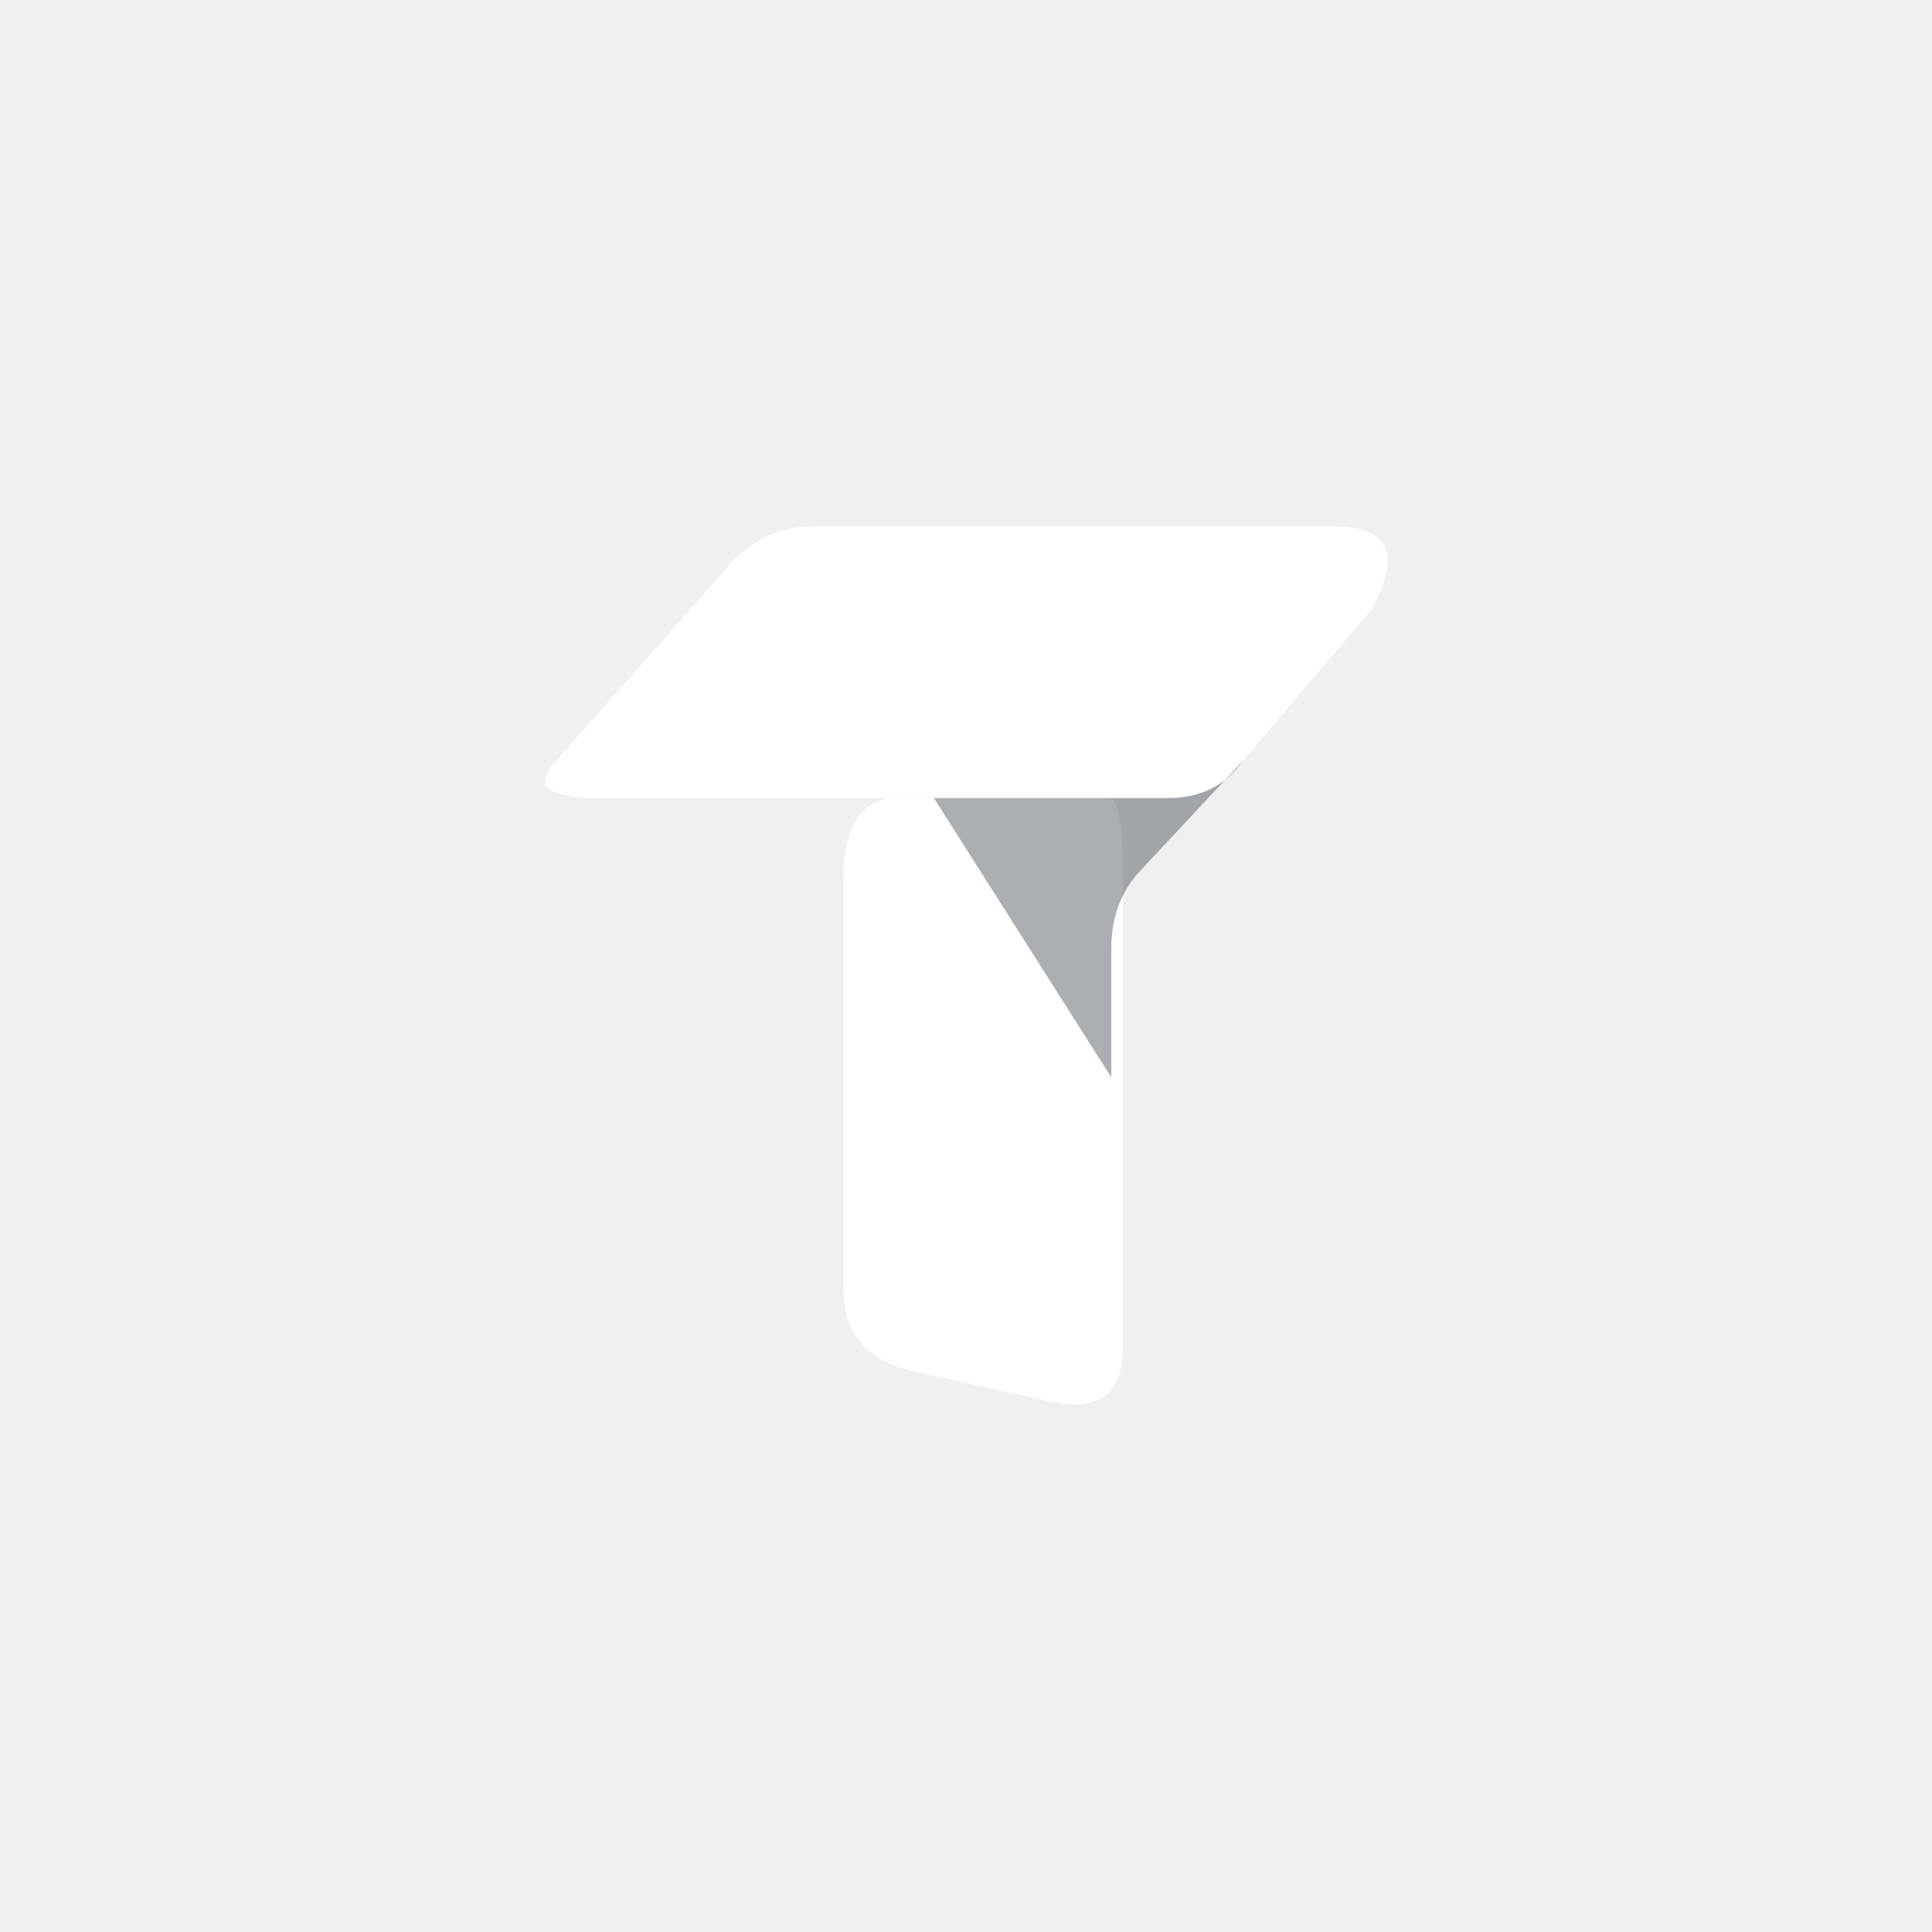
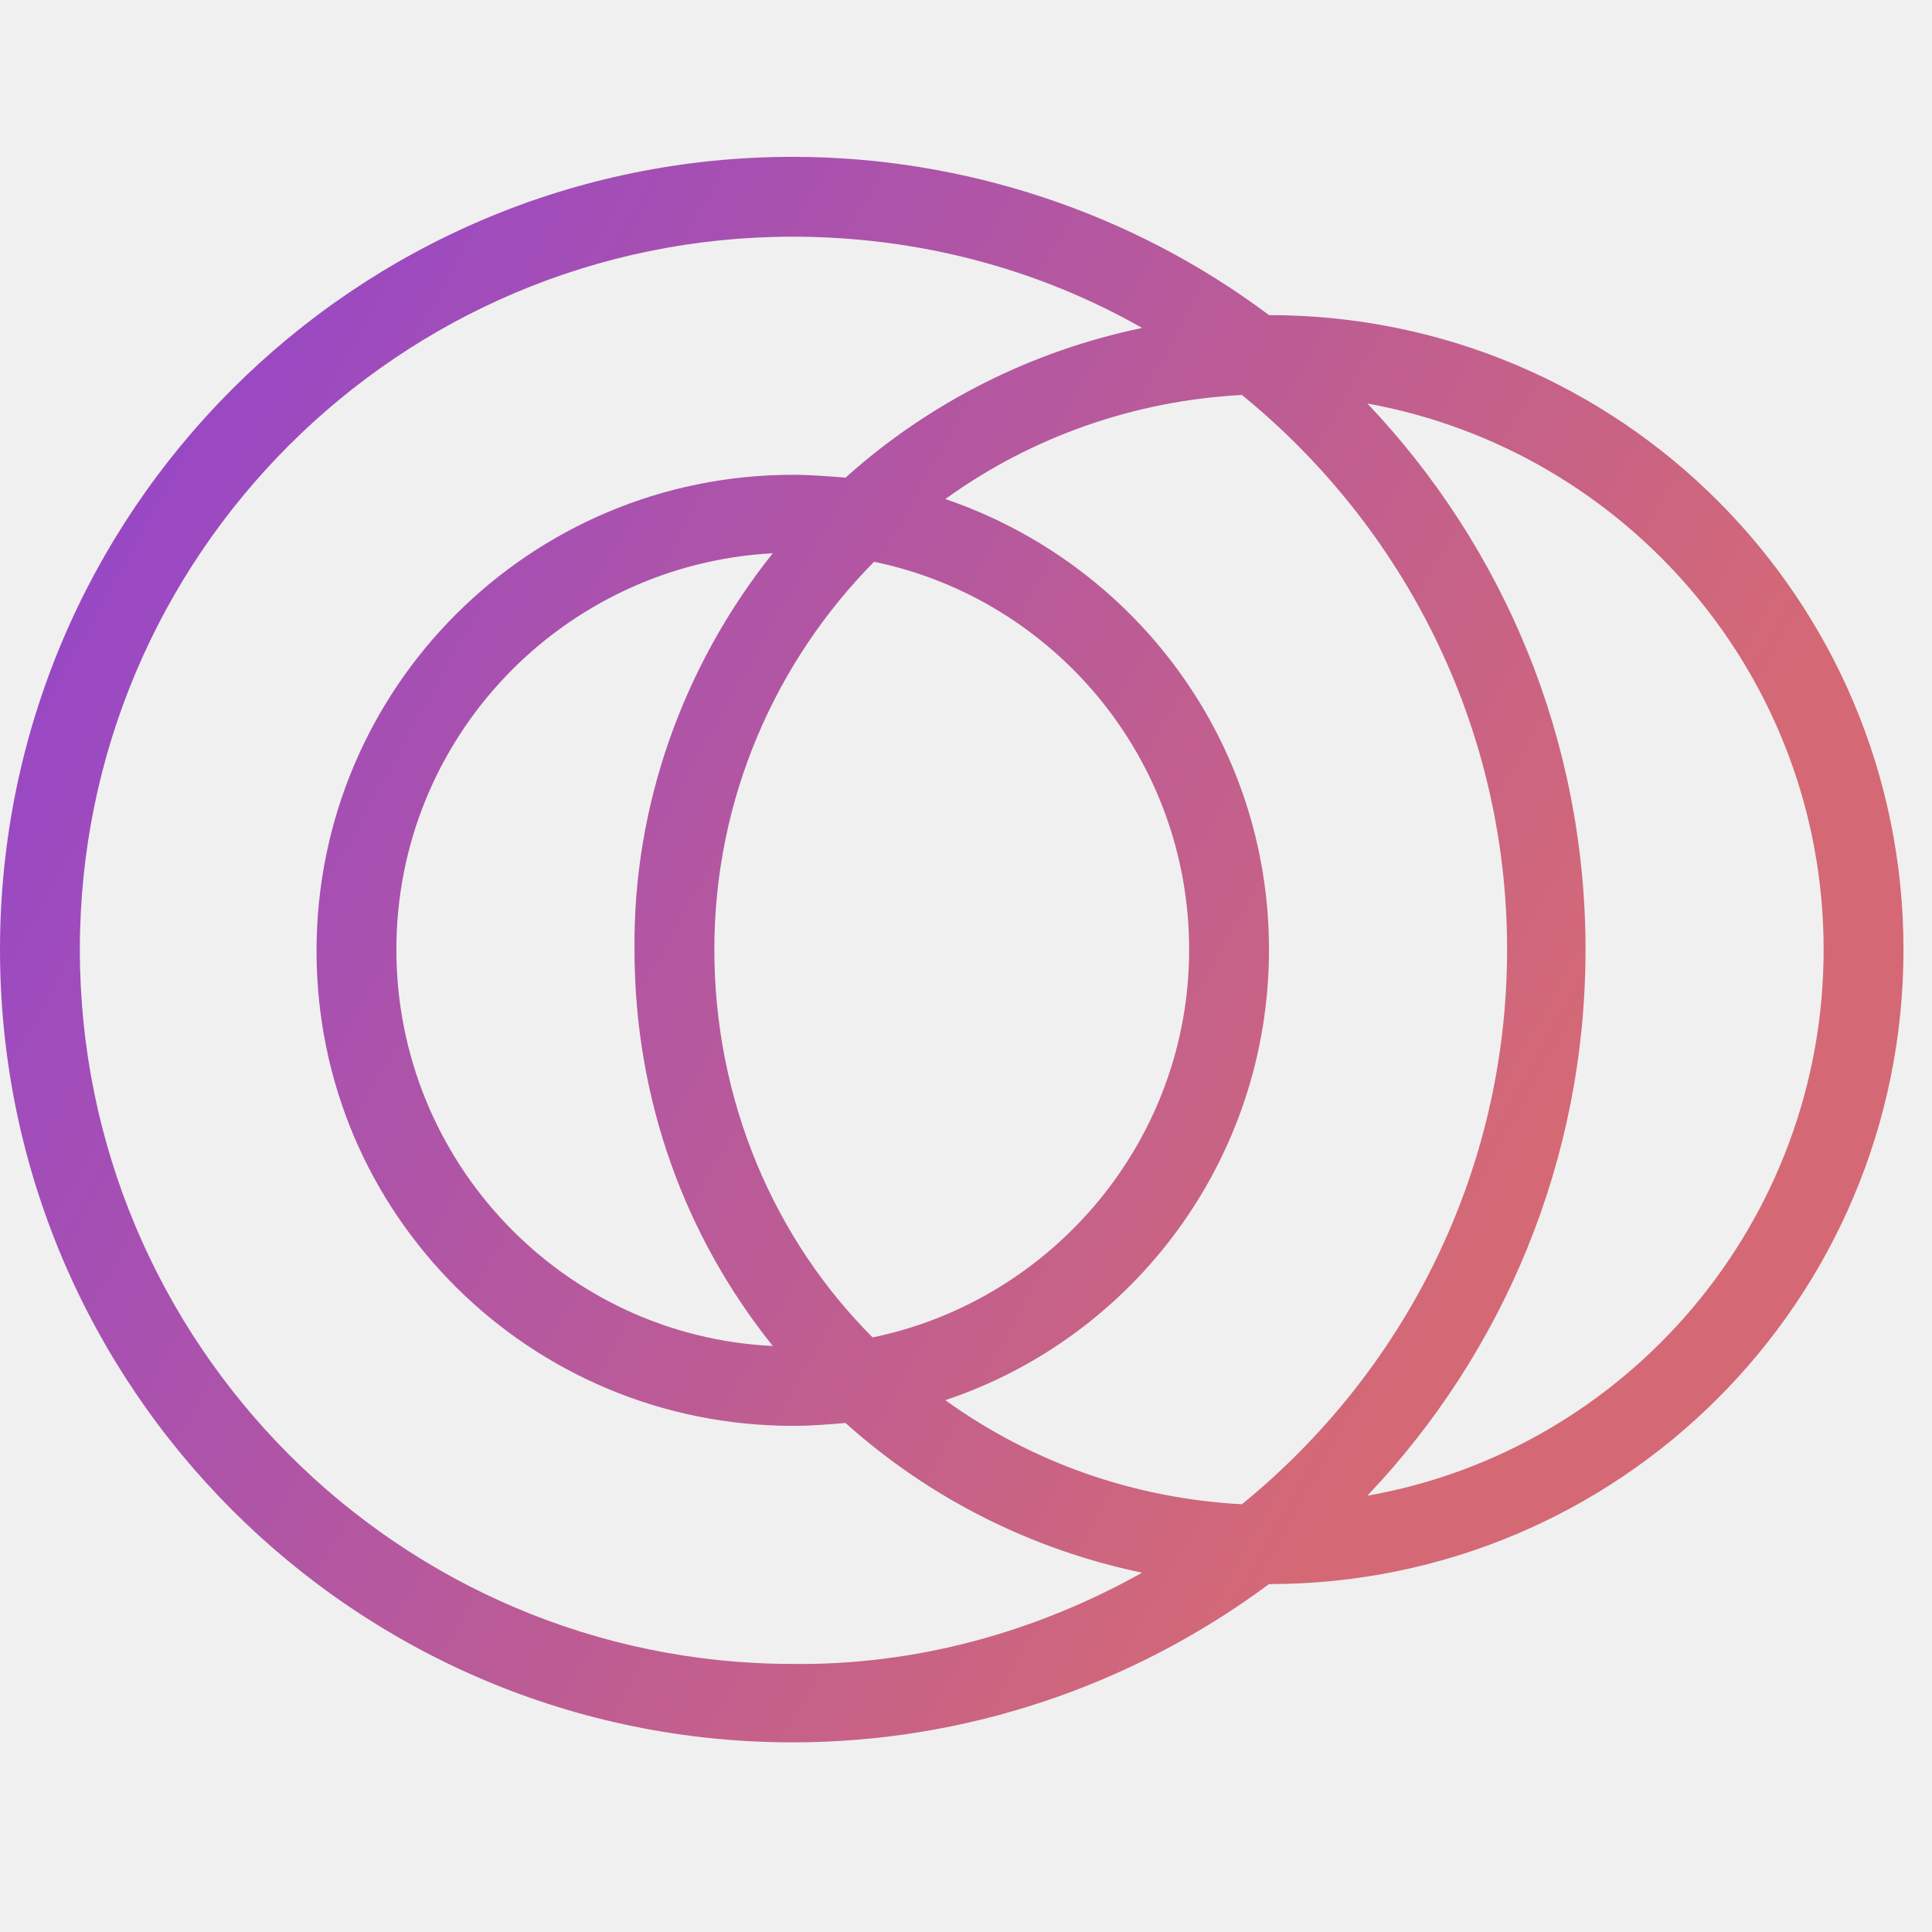
- <svg xmlns="http://www.w3.org/2000/svg" viewBox="0 0 512 512" width="512" height="512" role="img" aria-label="tela">
-   <g transform="translate(-2.5,-38.5)">
-     <path fill="#ffffff" d="M150 240 L196 188 Q205 178 218 178 H356 Q378 178 366 200 L332 240 Q325 250 312 250 H162 Q140 250 150 240 Z" />
-     <path fill="#ffffff" d="M238 250 H296 Q300 250 300 268 V396 Q300 414 281 410 L245 402 Q226 398 226 380 V272 Q226 252 238 250 Z" />
-     <path fill="#0b1220" fill-opacity="0.34" d="M250 250 H312 Q325 250 332 240 L304 270 Q297 278 297 290 V324 Z" />
+ <svg xmlns="http://www.w3.org/2000/svg" version="1.1" id="Layer_1" x="0px" y="0px" viewBox="0 0 135.5 135.5" style="enable-background:new 0 0 135.5 135.5;" xml:space="preserve">
+   <style type="text/css">
+ 	.st0{fill:url(#SVGID_1_);}
+ </style>
+   <g id="_x30_c185123-6c9d-4ddc-8229-c7cf4f88ba65">
+     <linearGradient id="SVGID_1_" gradientUnits="userSpaceOnUse" x1="-116.219" y1="246.296" x2="-114.365" y2="246.296" gradientTransform="matrix(65.2542 25.3571 30.4285 -54.3785 73.9634 16378.761)">
+       <stop offset="0" style="stop-color:#8E42D3" />
+       <stop offset="1" style="stop-color:#D46975" />
+     </linearGradient>
+     <path class="st0" d="M133.5,66.6c0-24.6-19.9-44.5-44.5-44.5C79.4,14.9,67.6,11,55.6,11C24.9,11,0,35.9,0,66.6s24.9,55.6,55.6,55.6   c12,0,23.7-3.9,33.4-11.1C113.6,111.1,133.5,91.2,133.5,66.6z M87.1,105.5c-7.5-0.4-14.7-2.9-20.8-7.3C79.5,93.8,89,81.3,89,66.6   S79.5,39.5,66.3,35c6.1-4.4,13.3-6.9,20.8-7.3c11.3,9.2,18.6,23.2,18.6,38.9S98.4,96.3,87.1,105.5z M50.1,66.6   c0-10.6,4.3-20.2,11.2-27.2C73.9,42,83.4,53.2,83.4,66.6s-9.6,24.6-22.2,27.2C54.3,86.9,50.1,77.2,50.1,66.6z M54.2,94.4   c-14.7-0.7-26.4-12.9-26.4-27.8s11.7-27,26.4-27.8c-6.3,7.9-9.8,17.7-9.7,27.8C44.5,77.2,48.1,86.8,54.2,94.4z M5.6,66.6   C5.6,39,28,16.6,55.6,16.6c8.9,0,17.3,2.3,24.5,6.4c-7.7,1.6-14.9,5.2-20.8,10.5c-1.2-0.1-2.5-0.2-3.7-0.2   c-18.4,0-33.4,14.9-33.4,33.4S37.2,100,55.6,100c1.3,0,2.5-0.1,3.7-0.2c5.9,5.3,13.1,8.9,20.8,10.5c-7.5,4.2-15.9,6.5-24.5,6.4   C28,116.7,5.6,94.2,5.6,66.6z M95.9,104.9c9.5-10,15.3-23.5,15.3-38.3s-5.8-28.3-15.3-38.3c18.2,3.3,32,19.2,32,38.3   S114.1,101.7,95.9,104.9z" />
  </g>
</svg>
